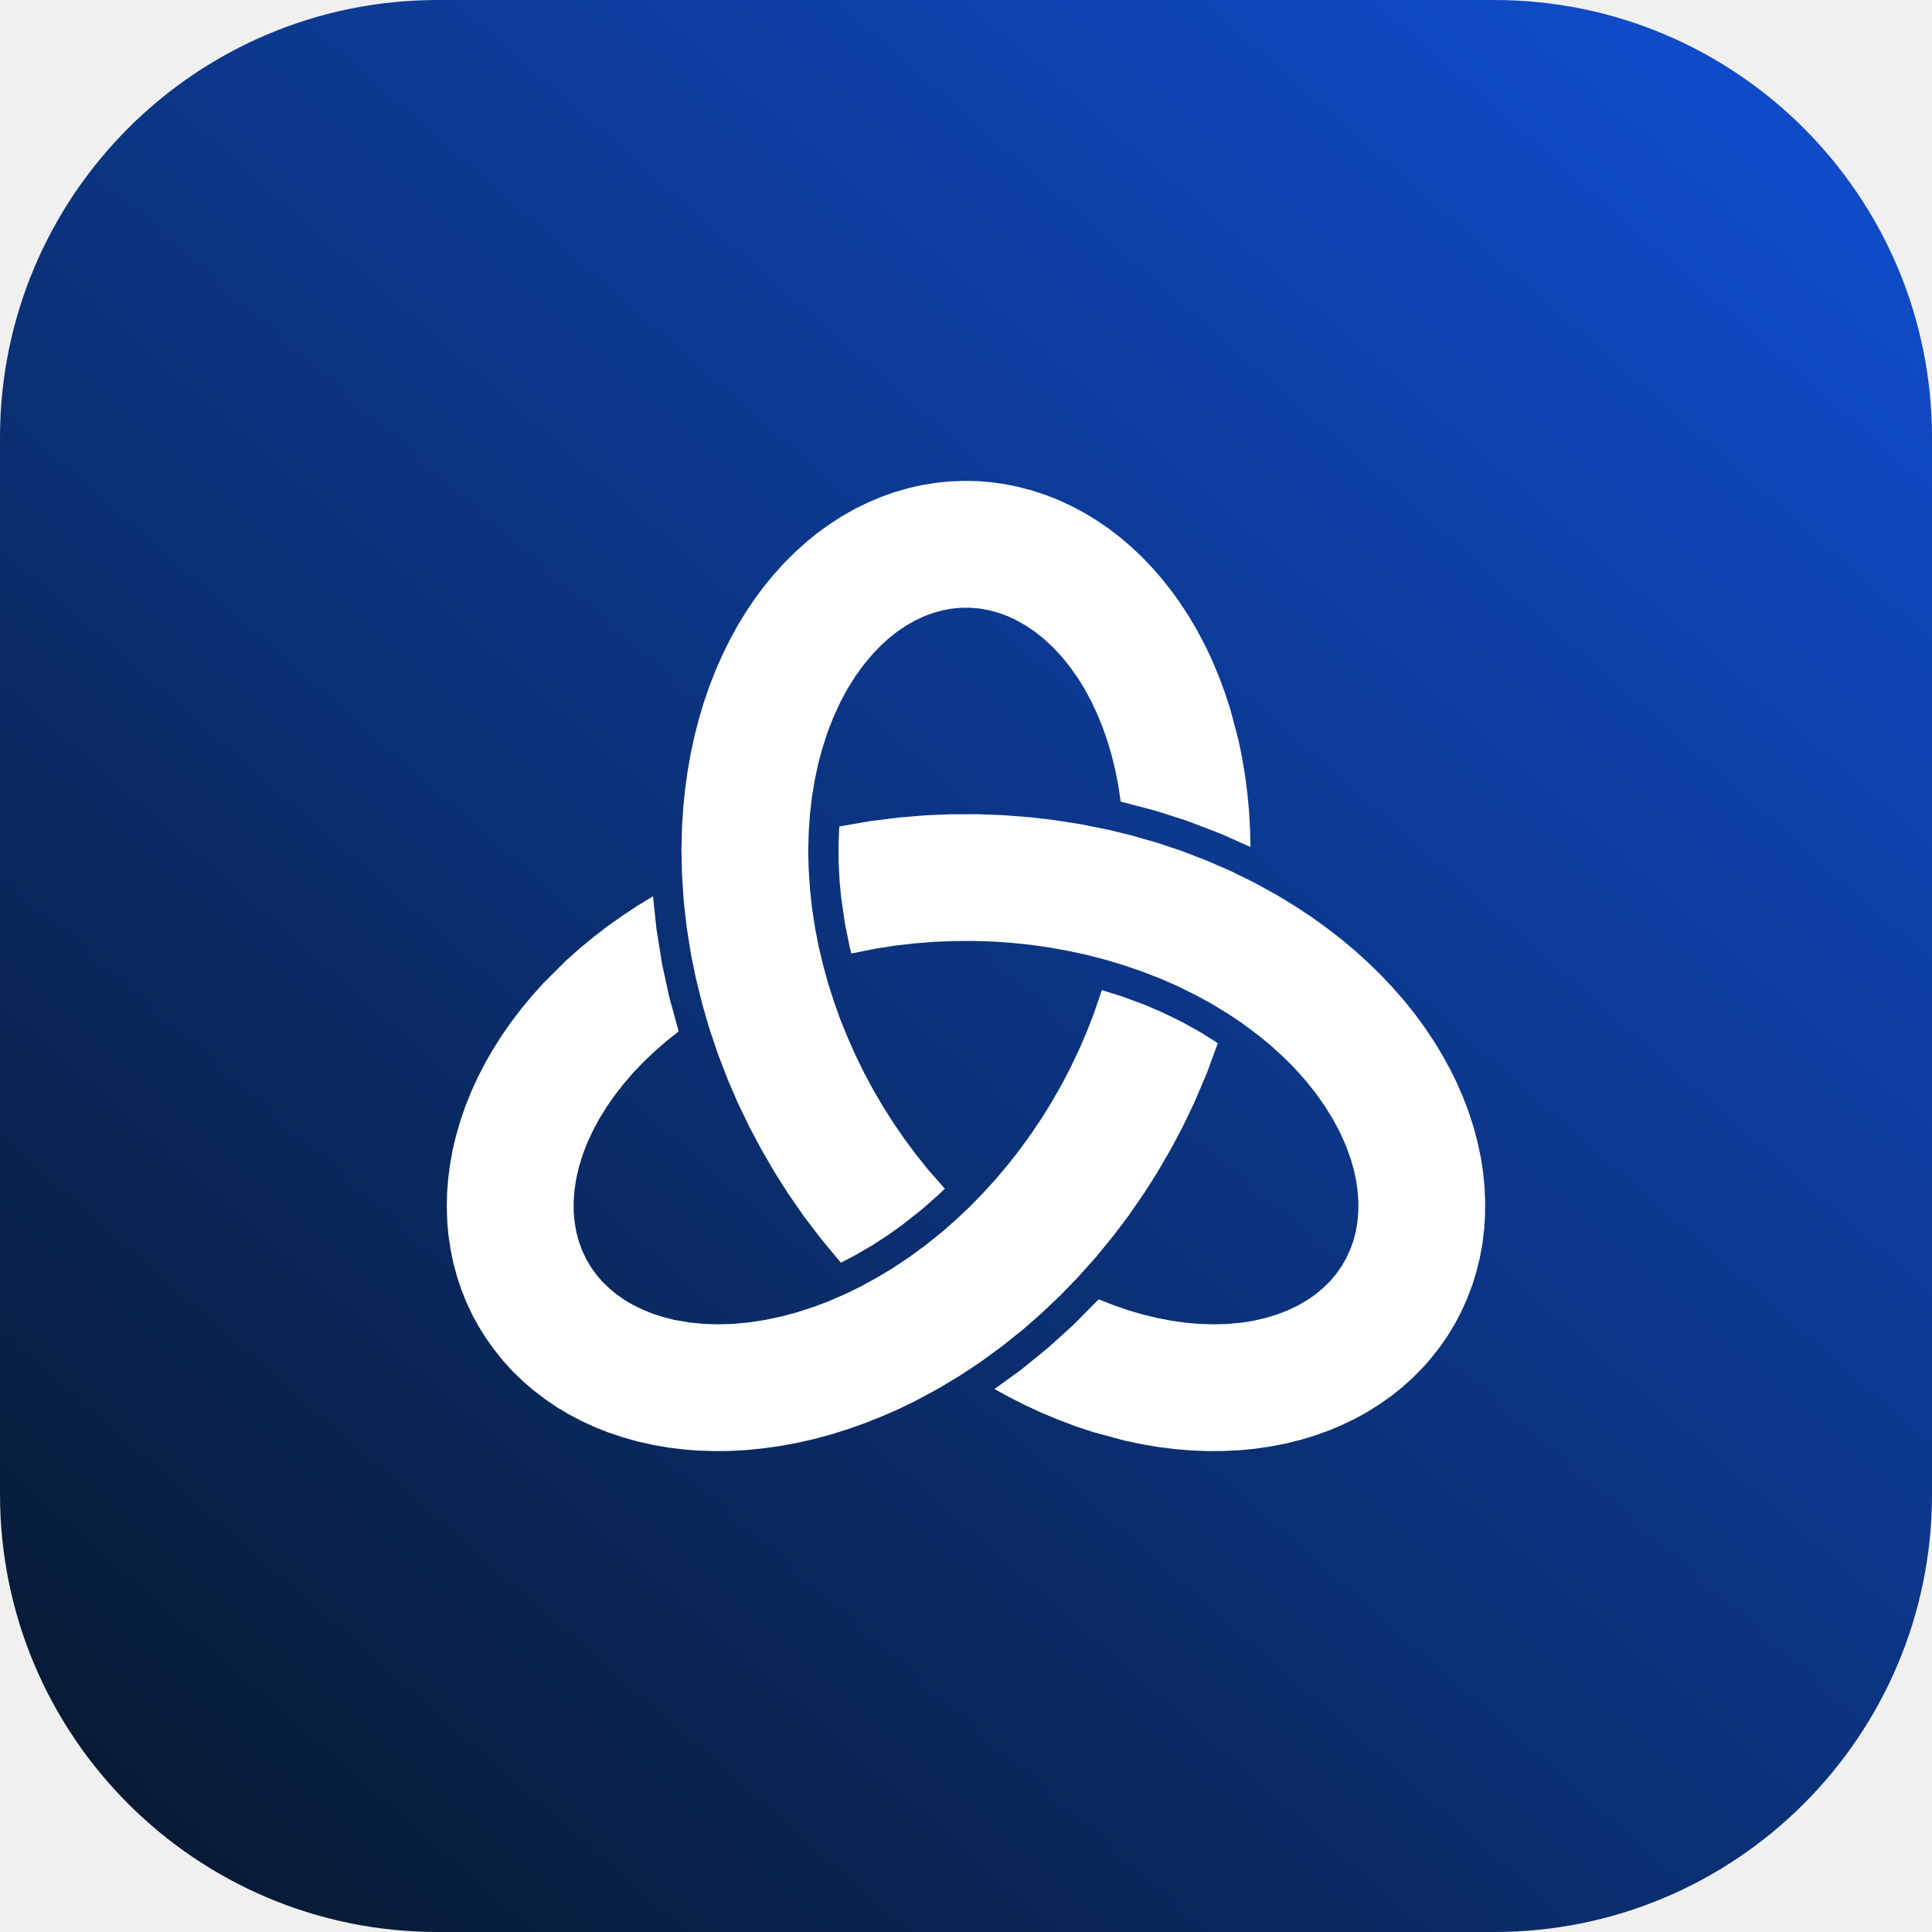
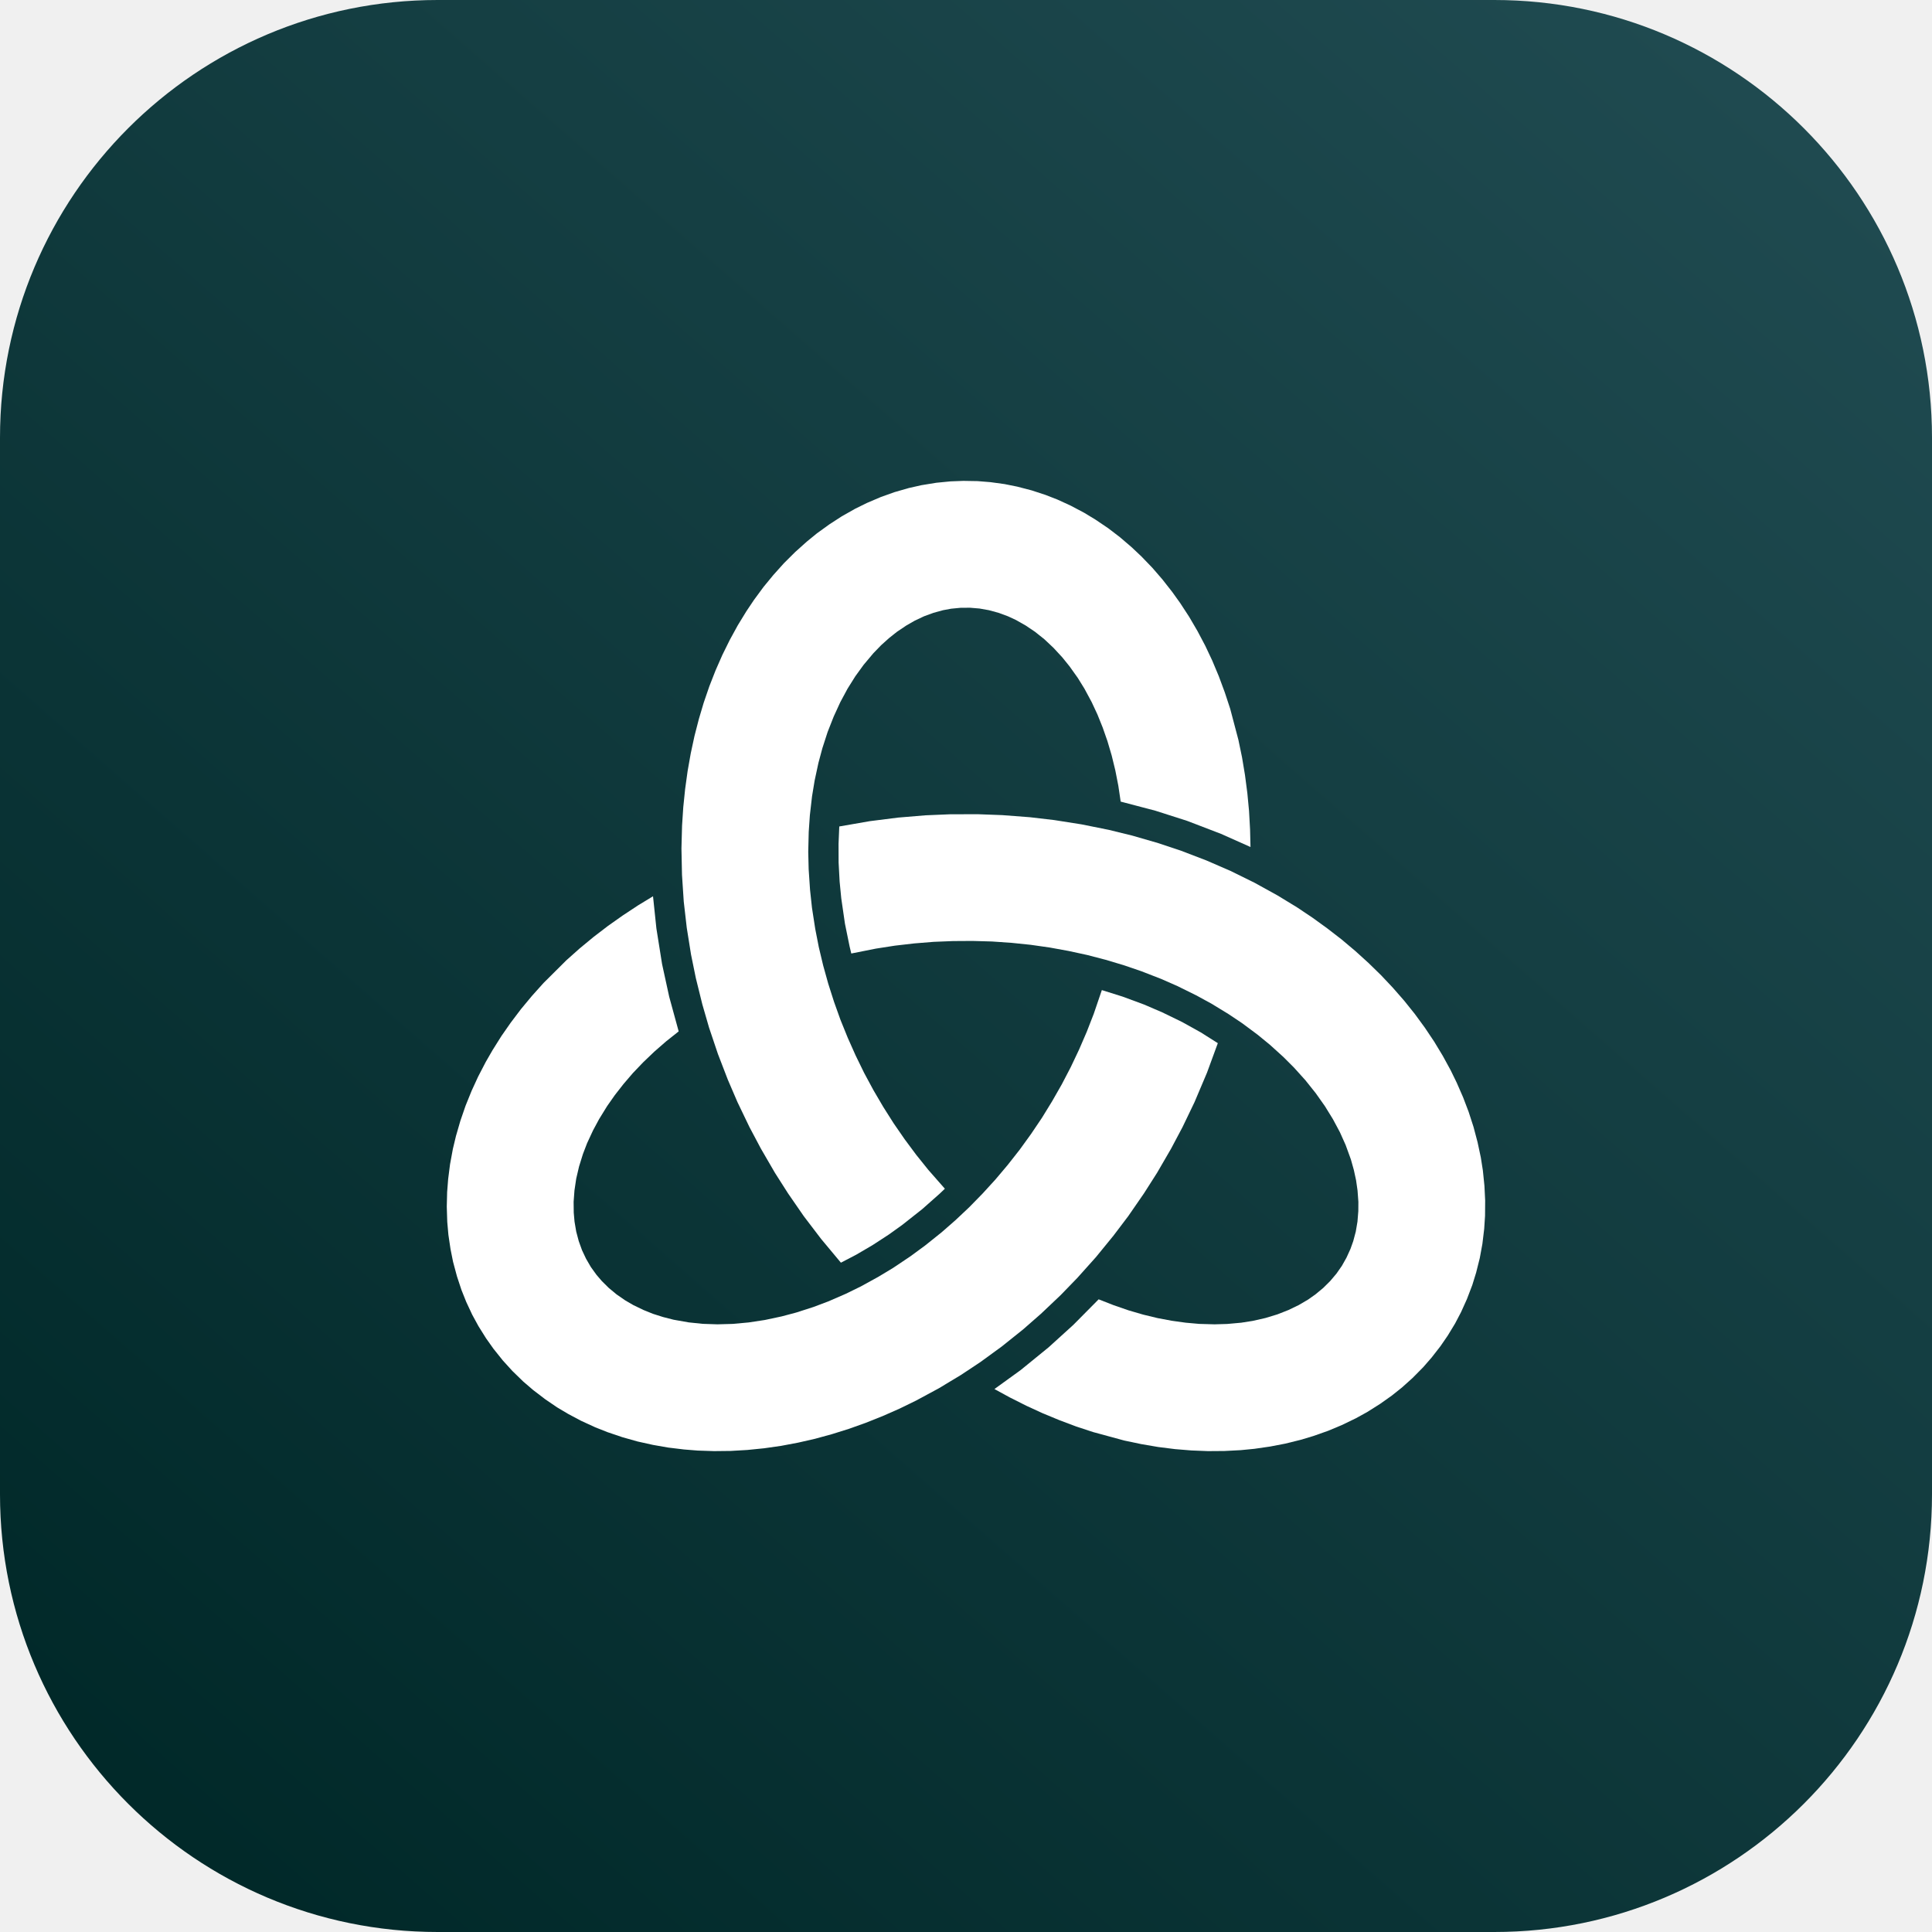
<svg xmlns="http://www.w3.org/2000/svg" viewBox="0 0 256 256">
  <defs>
    <linearGradient id="gt" gradientUnits="userSpaceOnUse" x1="230" y1="10" x2="20" y2="250">
-       <stop offset="0" stop-color="#0F4BC9" />
-       <stop offset="1" stop-color="#071A32" />
+       <stop offset="0" stop-color="#1F4A50" />
+       <stop offset="1" stop-color="#002828" />
    </linearGradient>
  </defs>
  <rect width="256" height="256" rx="58" fill="url(#gt)" />
  <g transform="translate(48 48) scale(0.8)">
    <path d="M96.5 136.89 L93.76 133.77 L91.76 131.28 L89.85 128.71 L88.02 126.06 L86.29 123.33 L84.66 120.55 L83.13 117.71 L81.72 114.82 L80.41 111.88 L79.21 108.92 L78.14 105.93 L77.18 102.92 L76.34 99.9 L75.62 96.88 L75.03 93.86 L74.49 90.37 L74.17 87.4 L73.94 83.98 L73.87 81.09 L73.95 77.79 L74.14 75.02 L74.5 71.89 L74.93 69.28 L75.56 66.35 L76.21 63.93 L77.08 61.24 L78.08 58.7 L79.18 56.3 L80.38 54.07 L81.67 52.01 L83.04 50.12 L84.67 48.18 L85.94 46.87 L87.24 45.7 L88.56 44.65 L90.12 43.6 L91.46 42.83 L93.04 42.08 L94.62 41.5 L96.19 41.07 L97.54 40.82 L99.1 40.67 L100.67 40.66 L102.24 40.79 L103.81 41.07 L105.38 41.5 L106.96 42.08 L108.31 42.71 L109.88 43.6 L111.44 44.65 L112.98 45.88 L114.48 47.29 L115.95 48.88 L117.16 50.38 L118.52 52.29 L119.62 54.07 L120.82 56.3 L121.77 58.34 L122.64 60.5 L123.43 62.76 L124.13 65.13 L124.73 67.59 L125.23 70.14 L125.62 72.77 L131.37 74.28 L136.65 75.97 L142.23 78.11 L147.12 80.29 L147.05 77.38 L146.88 74.32 L146.6 71.37 L146.21 68.38 L145.72 65.44 L145.12 62.55 L143.76 57.4 L142.86 54.67 L141.87 52 L140.78 49.4 L139.63 46.96 L138.34 44.52 L136.96 42.16 L135.48 39.89 L134.17 38.06 L132.53 35.97 L130.87 34.05 L129.05 32.16 L127.45 30.65 L125.49 28.97 L123.54 27.48 L121.42 26.05 L119.57 24.93 L117.34 23.75 L115.16 22.75 L113.16 21.97 L110.9 21.23 L108.48 20.6 L106.39 20.18 L104.05 19.86 L101.93 19.69 L99.57 19.65 L97.44 19.73 L95.09 19.96 L92.63 20.36 L90.54 20.83 L88.14 21.52 L85.9 22.32 L83.58 23.31 L81.65 24.26 L79.44 25.51 L77.4 26.83 L75.32 28.33 L73.63 29.71 L71.7 31.44 L69.85 33.28 L68.09 35.24 L66.47 37.21 L64.88 39.37 L63.62 41.25 L62.2 43.57 L60.88 45.98 L59.65 48.47 L58.52 51.04 L57.49 53.67 L56.56 56.38 L55.76 59.07 L55.03 61.9 L54.41 64.78 L53.89 67.72 L53.48 70.69 L53.17 73.71 L52.97 76.77 L52.87 80.54 L52.96 84.91 L53.25 89.32 L53.75 93.68 L54.46 98.12 L55.25 101.99 L56.33 106.36 L57.44 110.2 L58.91 114.57 L60.55 118.83 L62.15 122.55 L64.14 126.69 L66.04 130.27 L68.35 134.25 L70.53 137.67 L73.14 141.45 L75.99 145.19 L79.28 149.14 L81.83 147.81 L84.51 146.24 L87.17 144.51 L89.42 142.9 L92.75 140.27 L95.63 137.72Z" fill="#FFFFFF" fill-rule="evenodd" />
    <path d="M122.5 103.99 L121.16 107.92 L120 110.9 L118.73 113.84 L117.35 116.75 L115.86 119.61 L114.26 122.41 L112.57 125.16 L110.77 127.83 L108.89 130.43 L106.91 132.95 L104.86 135.38 L102.73 137.71 L100.54 139.95 L98.28 142.08 L95.97 144.1 L93.21 146.31 L90.8 148.08 L87.95 149.99 L85.48 151.48 L82.59 153.07 L80.1 154.29 L77.2 155.55 L74.73 156.48 L71.87 157.4 L69.46 158.04 L66.69 158.63 L63.99 159.04 L61.36 159.28 L58.83 159.35 L56.4 159.27 L54.08 159.03 L51.58 158.59 L49.82 158.14 L48.15 157.61 L46.59 156.98 L44.89 156.16 L43.55 155.38 L42.12 154.39 L40.83 153.32 L39.67 152.17 L38.78 151.13 L37.86 149.85 L37.07 148.49 L36.4 147.07 L35.86 145.57 L35.44 143.99 L35.16 142.34 L35.03 140.85 L35.01 139.05 L35.15 137.17 L35.44 135.22 L35.91 133.21 L36.55 131.15 L37.24 129.35 L38.23 127.22 L39.22 125.38 L40.55 123.22 L41.84 121.38 L43.27 119.55 L44.83 117.73 L46.53 115.95 L48.36 114.2 L50.32 112.49 L52.41 110.83 L50.84 105.09 L49.66 99.68 L48.72 93.78 L48.16 88.45 L45.68 89.96 L43.12 91.65 L40.7 93.36 L38.31 95.19 L36.01 97.09 L33.81 99.05 L30.03 102.81 L28.11 104.95 L26.29 107.14 L24.59 109.39 L23.05 111.6 L21.58 113.94 L20.44 115.92 L19.19 118.33 L18.11 120.68 L17.11 123.15 L16.25 125.65 L15.52 128.17 L15.01 130.3 L14.54 132.85 L14.23 135.28 L14.06 137.44 L14 139.86 L14.08 142.39 L14.27 144.53 L14.62 146.89 L15.04 148.99 L15.69 151.41 L16.43 153.65 L17.22 155.63 L18.22 157.77 L19.24 159.64 L20.49 161.64 L21.72 163.38 L23.28 165.33 L24.87 167.08 L26.67 168.83 L28.29 170.22 L30.29 171.75 L32.27 173.1 L34.12 174.2 L36.27 175.34 L38.6 176.41 L40.62 177.21 L43.07 178.04 L45.58 178.75 L48.15 179.32 L50.66 179.76 L53.31 180.08 L55.56 180.26 L58.28 180.35 L61.02 180.32 L63.79 180.16 L66.57 179.88 L69.37 179.48 L72.18 178.95 L74.99 178.31 L77.8 177.54 L80.61 176.66 L83.41 175.66 L86.19 174.55 L88.96 173.33 L91.71 171.99 L95.51 169.94 L99.19 167.72 L102.4 165.59 L105.94 163.01 L109.45 160.2 L112.42 157.6 L115.68 154.51 L118.46 151.64 L121.53 148.21 L124.42 144.67 L126.86 141.45 L129.47 137.67 L131.65 134.25 L133.96 130.27 L135.86 126.69 L137.85 122.55 L139.92 117.66 L141.71 112.78 L138.91 111.01 L135.8 109.28 L132.51 107.68 L129.51 106.39 L125.94 105.07Z" fill="#FFFFFF" fill-rule="evenodd" />
    <path d="M81 97.93 L85.08 97.12 L88.23 96.63 L91.42 96.26 L94.63 96 L97.85 95.87 L101.08 95.85 L104.3 95.94 L107.51 96.16 L110.71 96.49 L113.87 96.94 L117 97.51 L120.09 98.18 L123.12 98.97 L126.1 99.86 L129 100.85 L132.3 102.13 L135.03 103.33 L138.11 104.85 L140.64 106.23 L143.46 107.95 L145.76 109.49 L148.3 111.38 L150.34 113.05 L152.57 115.07 L154.33 116.83 L156.23 118.94 L157.93 121.07 L159.45 123.22 L160.78 125.38 L161.93 127.53 L162.88 129.65 L163.75 132.04 L164.24 133.79 L164.61 135.5 L164.85 137.17 L164.99 139.05 L164.98 140.6 L164.84 142.34 L164.56 143.99 L164.14 145.57 L163.68 146.86 L163.03 148.29 L162.26 149.66 L161.36 150.95 L160.33 152.17 L159.17 153.32 L157.88 154.39 L156.66 155.25 L155.11 156.16 L153.41 156.98 L151.58 157.7 L149.61 158.3 L147.5 158.78 L145.59 159.08 L143.26 159.29 L141.17 159.35 L138.64 159.28 L136.39 159.08 L134.09 158.76 L131.74 158.32 L129.34 157.74 L126.91 157.03 L124.45 156.18 L121.97 155.21 L117.79 159.43 L113.68 163.16 L109.05 166.93 L104.71 170.07 L107.26 171.46 L110 172.84 L112.7 174.08 L115.48 175.23 L118.27 176.28 L121.07 177.2 L126.22 178.6 L129.03 179.19 L131.84 179.67 L134.63 180.02 L137.32 180.24 L140.08 180.35 L142.81 180.33 L145.51 180.19 L147.76 179.97 L150.39 179.59 L152.88 179.11 L155.43 178.48 L157.53 177.85 L159.97 176.99 L162.24 176.04 L164.54 174.93 L166.43 173.89 L168.57 172.54 L170.52 171.16 L172.2 169.82 L173.97 168.23 L175.73 166.45 L177.13 164.84 L178.58 162.98 L179.79 161.22 L181.01 159.21 L182 157.32 L182.97 155.17 L183.86 152.84 L184.49 150.8 L185.1 148.37 L185.53 146.03 L185.83 143.53 L185.97 141.38 L185.99 138.84 L185.87 136.42 L185.61 133.87 L185.27 131.71 L184.73 129.18 L184.06 126.65 L183.25 124.15 L182.34 121.76 L181.27 119.31 L180.28 117.28 L178.97 114.88 L177.55 112.53 L176.01 110.23 L174.35 107.96 L172.58 105.75 L170.7 103.6 L168.77 101.55 L166.68 99.51 L164.5 97.53 L162.22 95.61 L159.84 93.77 L157.38 91.99 L154.84 90.29 L151.61 88.32 L147.79 86.21 L143.83 84.26 L139.8 82.51 L135.6 80.9 L131.85 79.65 L127.53 78.4 L123.65 77.45 L119.13 76.54 L114.62 75.83 L110.6 75.36 L106.02 75.01 L101.97 74.86 L97.37 74.87 L93.31 75.04 L88.74 75.42 L84.07 76.01 L79.01 76.89 L78.89 79.76 L78.9 82.86 L79.07 86.03 L79.34 88.79 L79.95 92.99 L80.72 96.76Z" fill="#FFFFFF" fill-rule="evenodd" />
  </g>
</svg>
